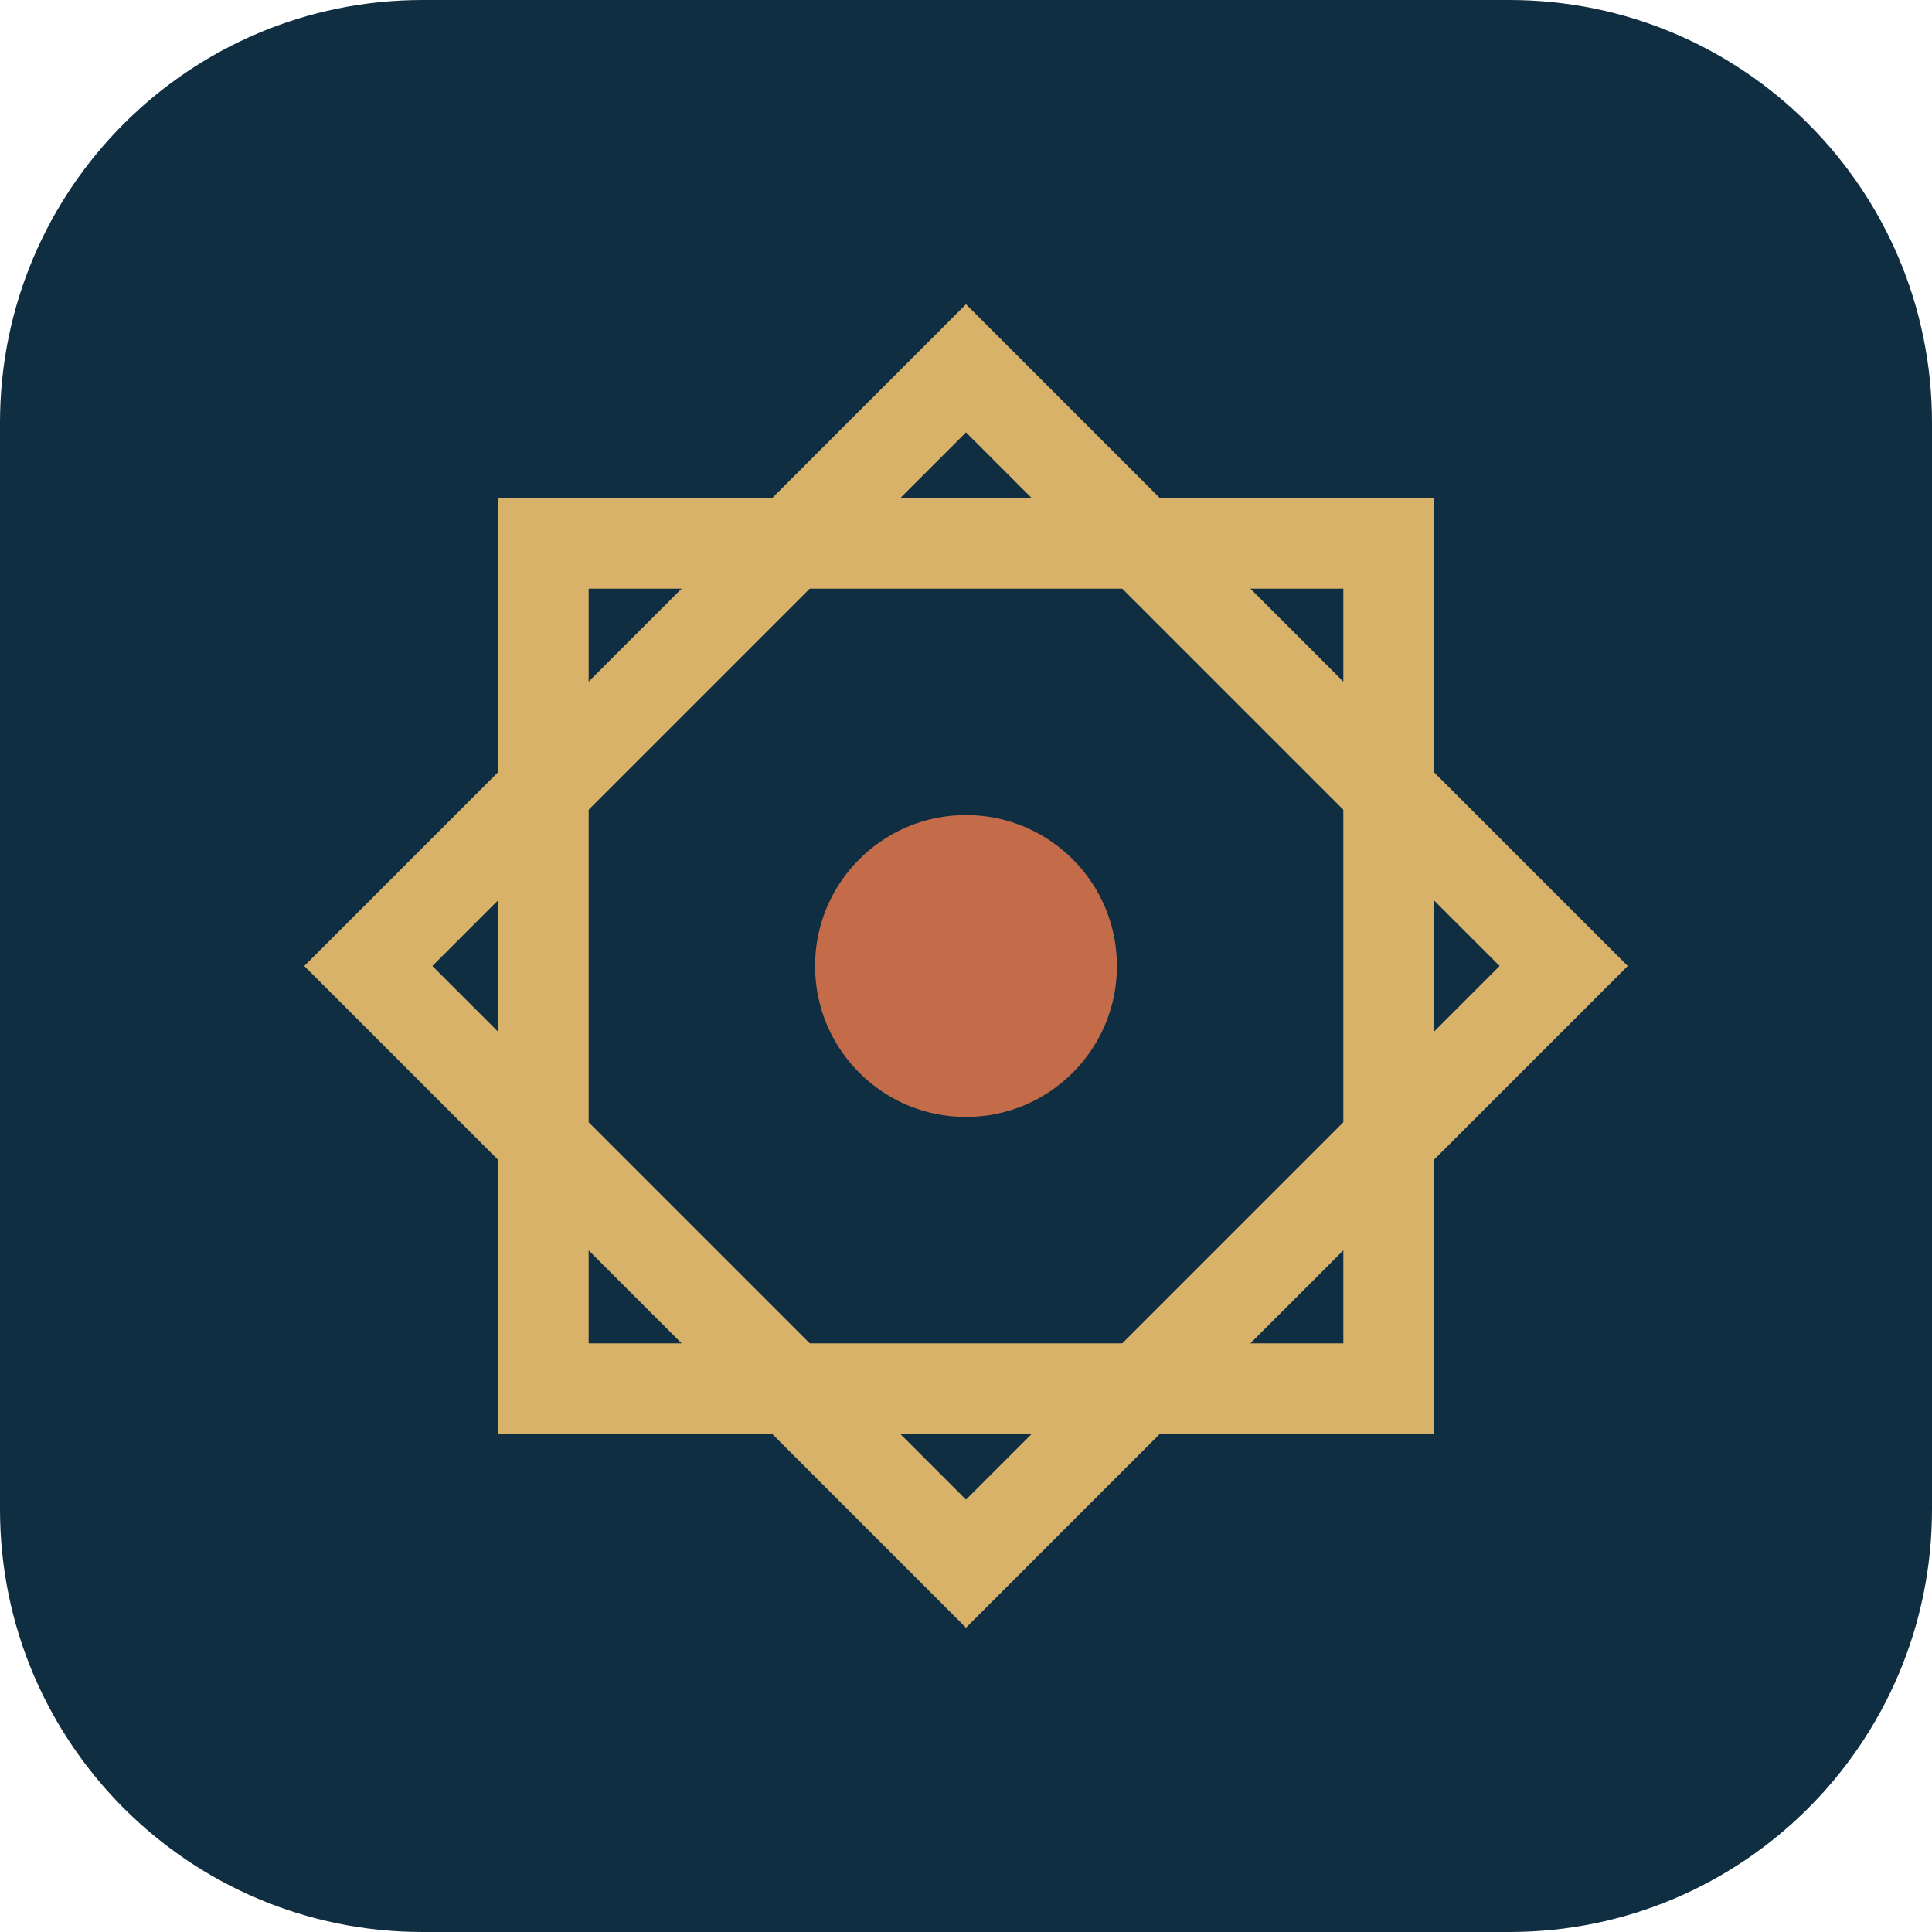
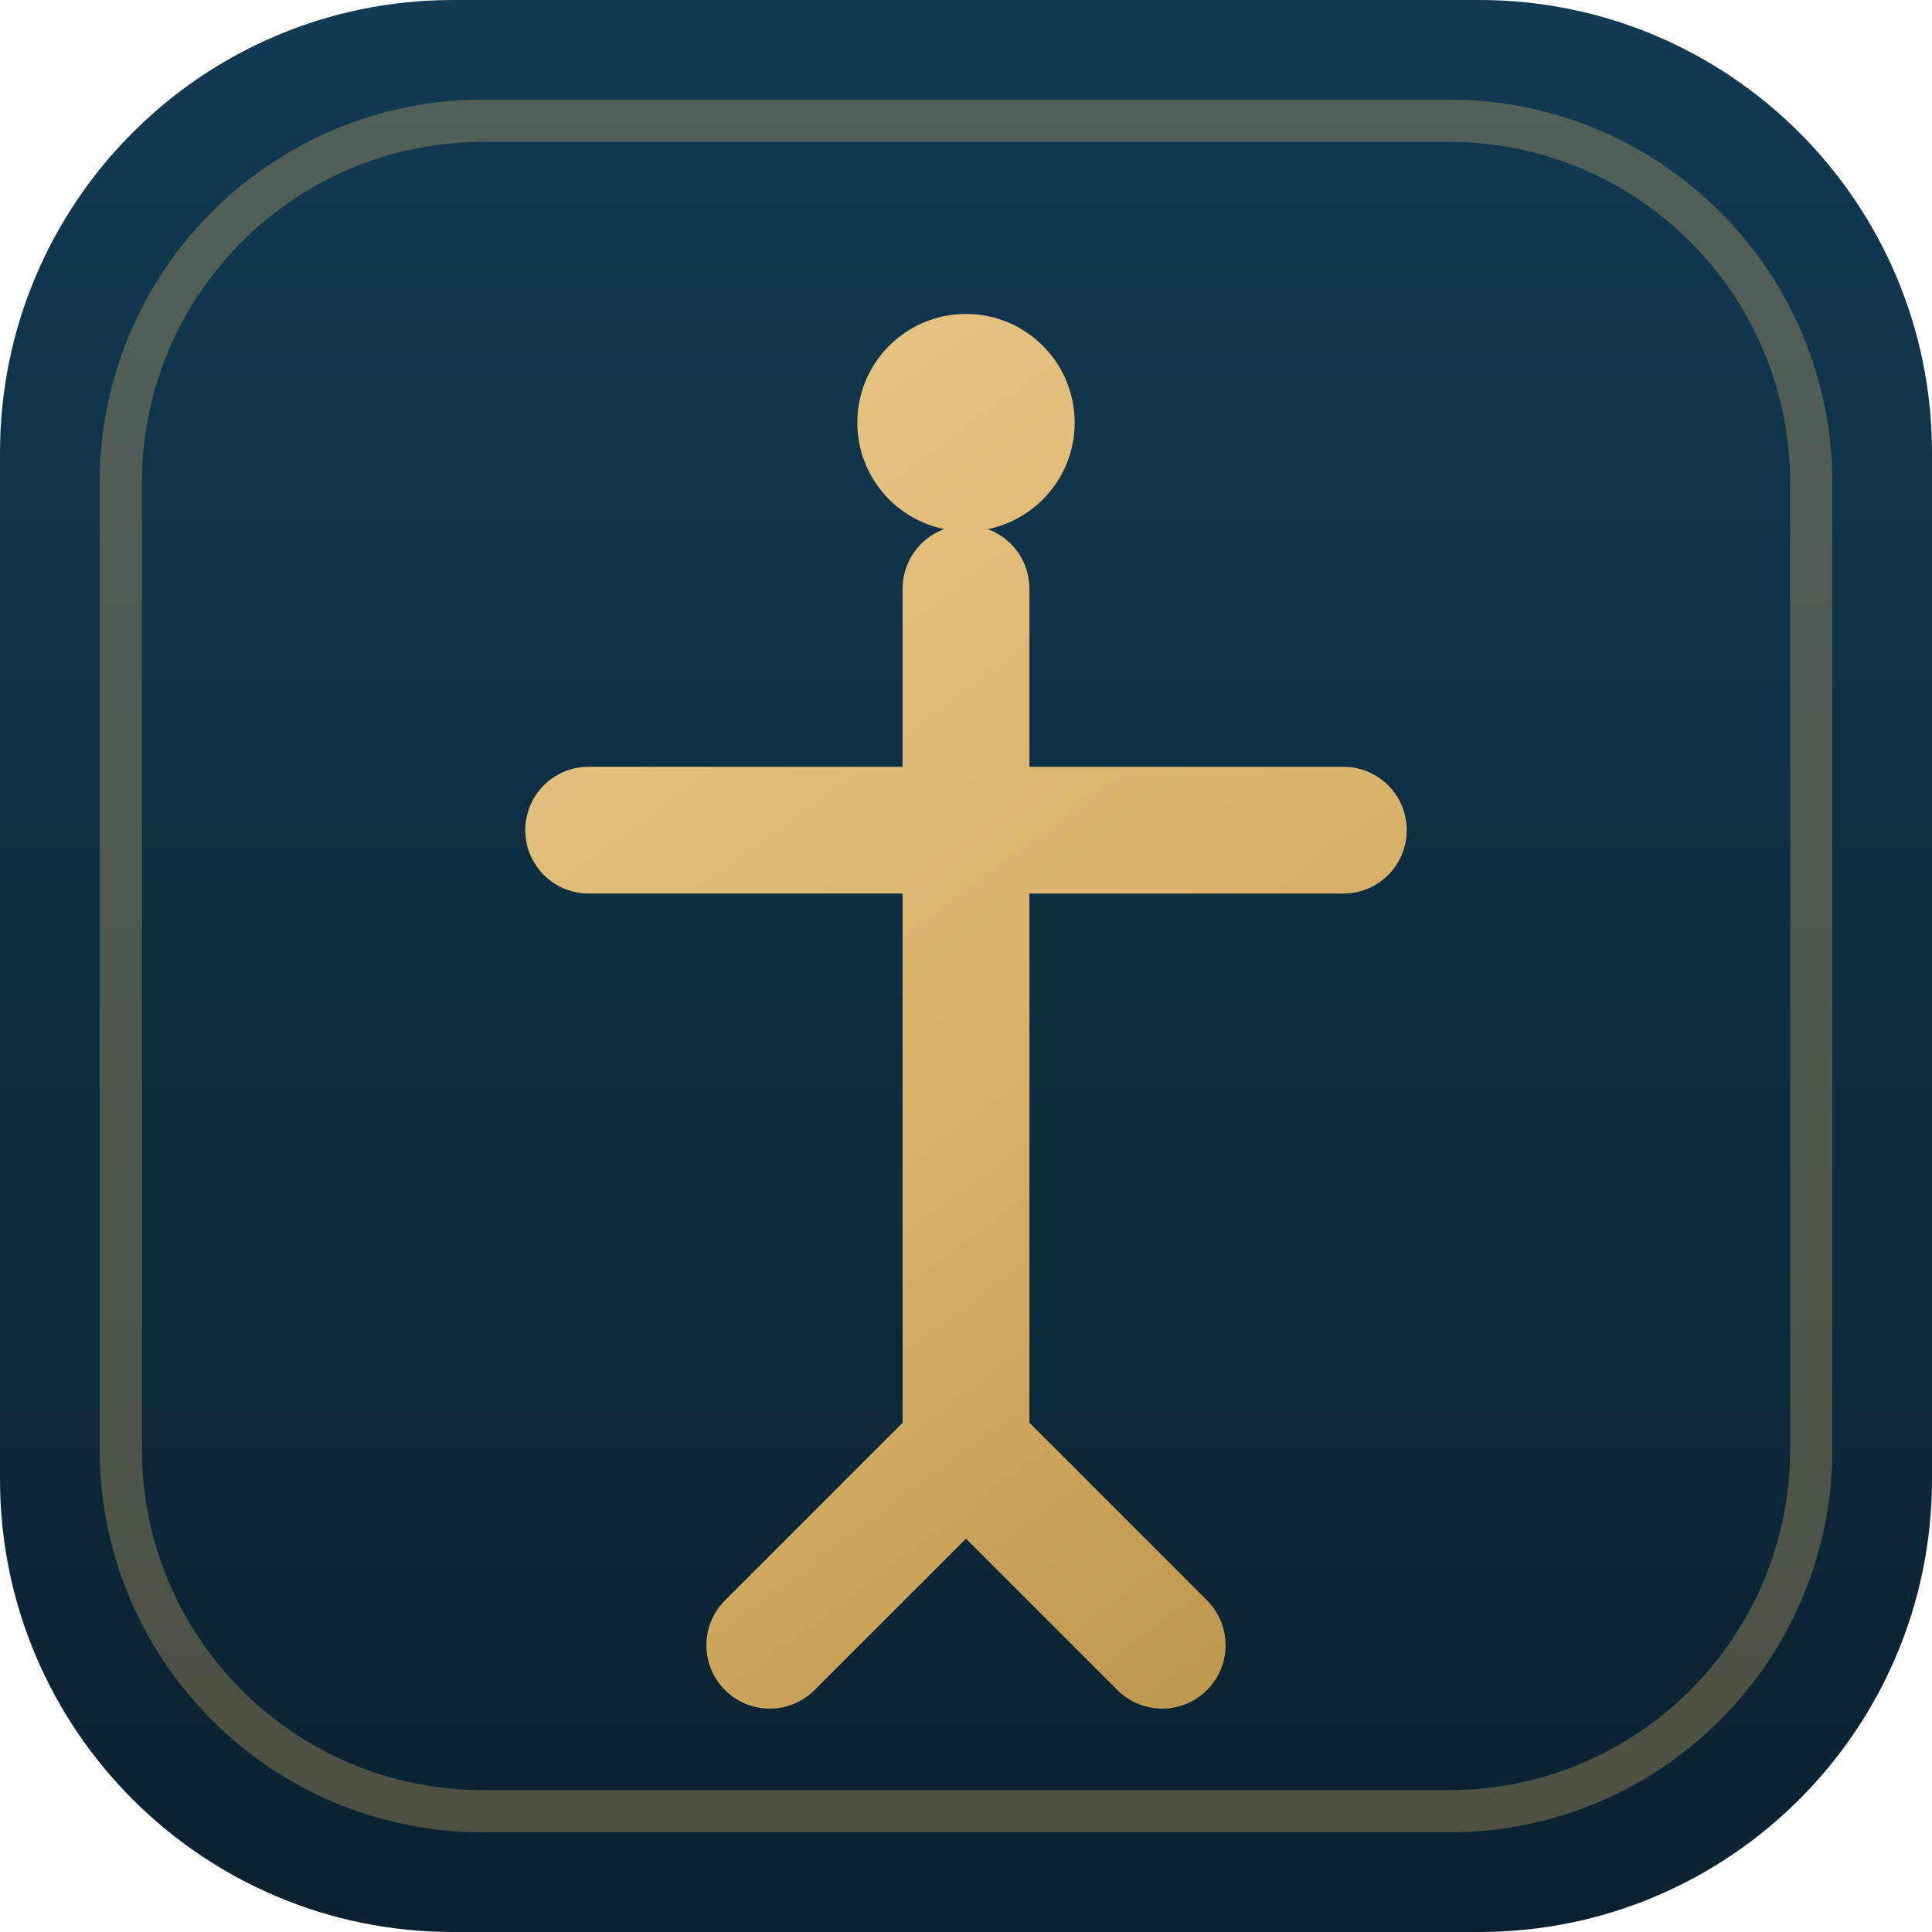
<svg xmlns="http://www.w3.org/2000/svg" viewBox="0 0 64 64">
-   <rect width="64" height="64" rx="14" fill="#0F2E42" />
-   <g fill="none" stroke="#D9B26A" stroke-width="3">
-     <rect x="18" y="18" width="28" height="28" />
-     <rect x="18" y="18" width="28" height="28" transform="rotate(45 32 32)" />
+   <defs>
+     <linearGradient id="b" gradientUnits="userSpaceOnUse" x1="0" y1="0" x2="0" y2="64">
+       <stop offset="0" stop-color="#123A52" />
+       <stop offset="1" stop-color="#0A2230" />
+     </linearGradient>
+     <linearGradient id="g" gradientUnits="userSpaceOnUse" x1="16" y1="12" x2="48" y2="55">
+       <stop offset="0" stop-color="#E8C888" />
+       <stop offset="0.55" stop-color="#D9B26A" />
+       <stop offset="1" stop-color="#B8934A" />
+     </linearGradient>
+   </defs>
+   <rect width="64" height="64" rx="15" fill="url(#b)" />
+   <rect x="4" y="4" width="56" height="56" rx="12" fill="none" stroke="#D9B26A" stroke-opacity="0.32" stroke-width="1.4" />
+   <circle cx="32" cy="14" r="3.6" fill="url(#g)" />
+   <g fill="none" stroke="url(#g)" stroke-width="4.2" stroke-linecap="round" stroke-linejoin="round">
+     <path d="M32 19.5 L32 48" />
+     <path d="M19.5 27.5 L44.5 27.5" />
+     <path d="M25.5 54.5 L32 48 L38.5 54.5" />
  </g>
-   <circle cx="32" cy="32" r="5" fill="#C46B4A" />
</svg>
